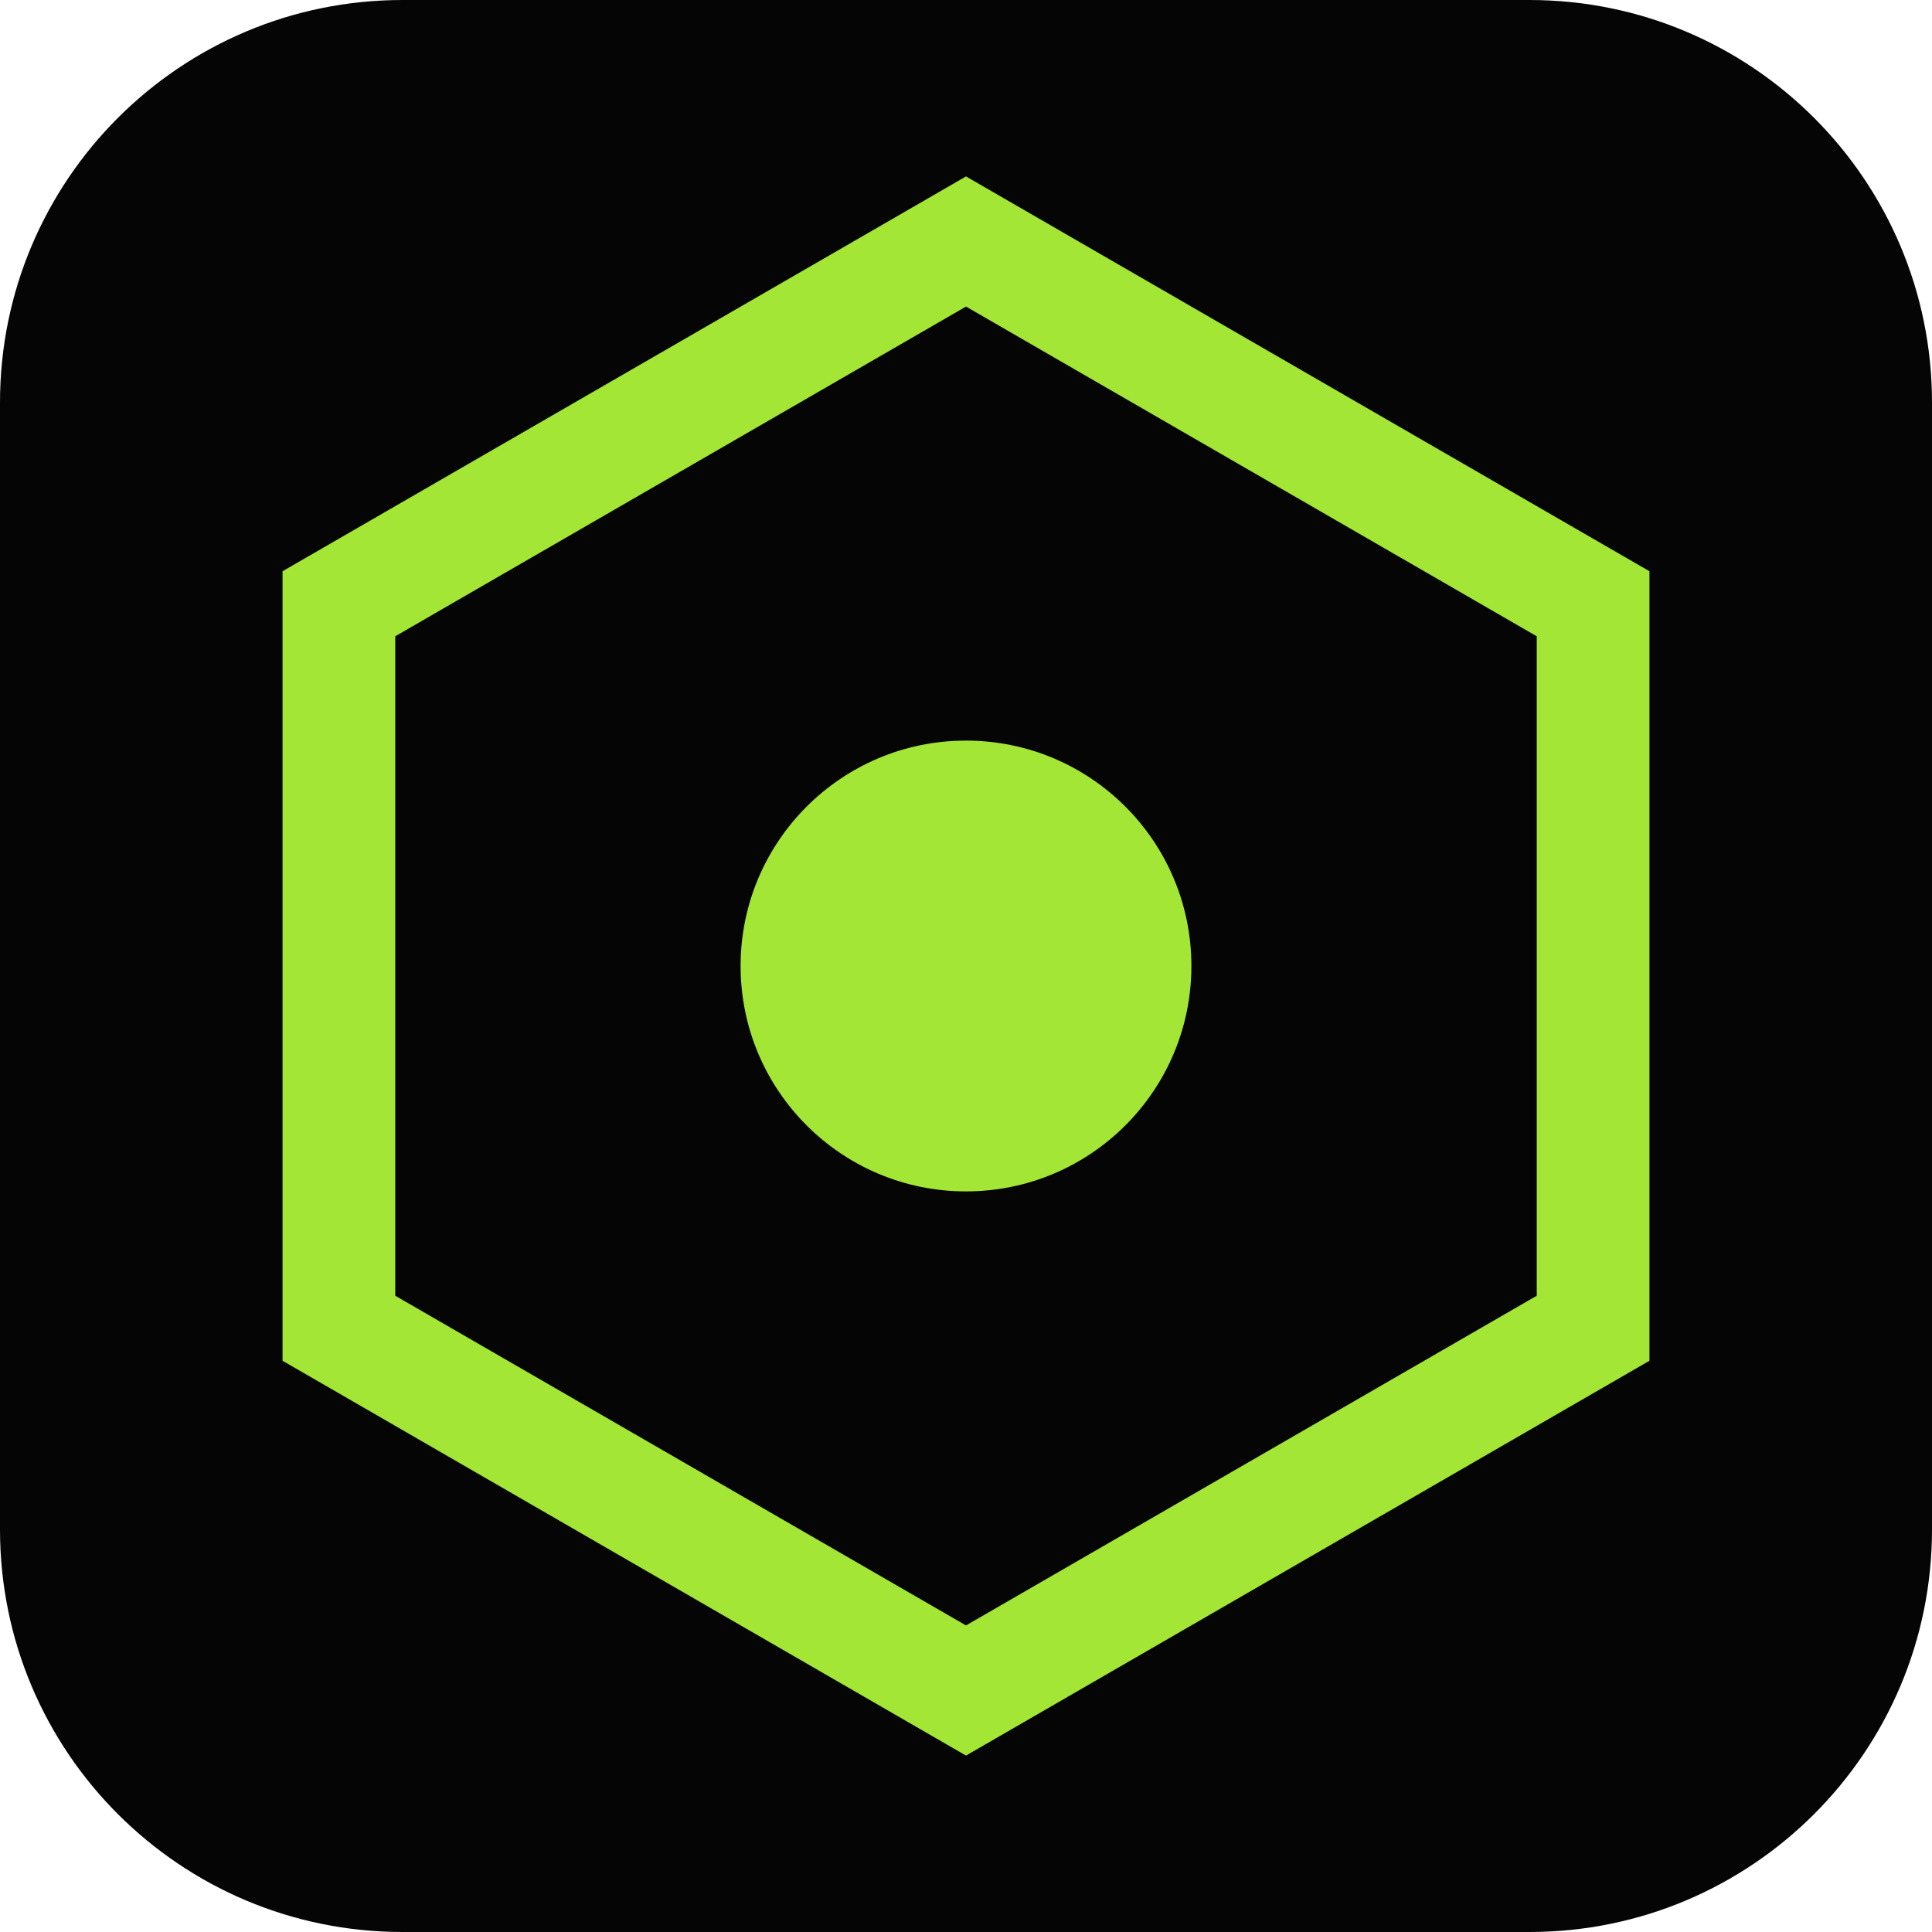
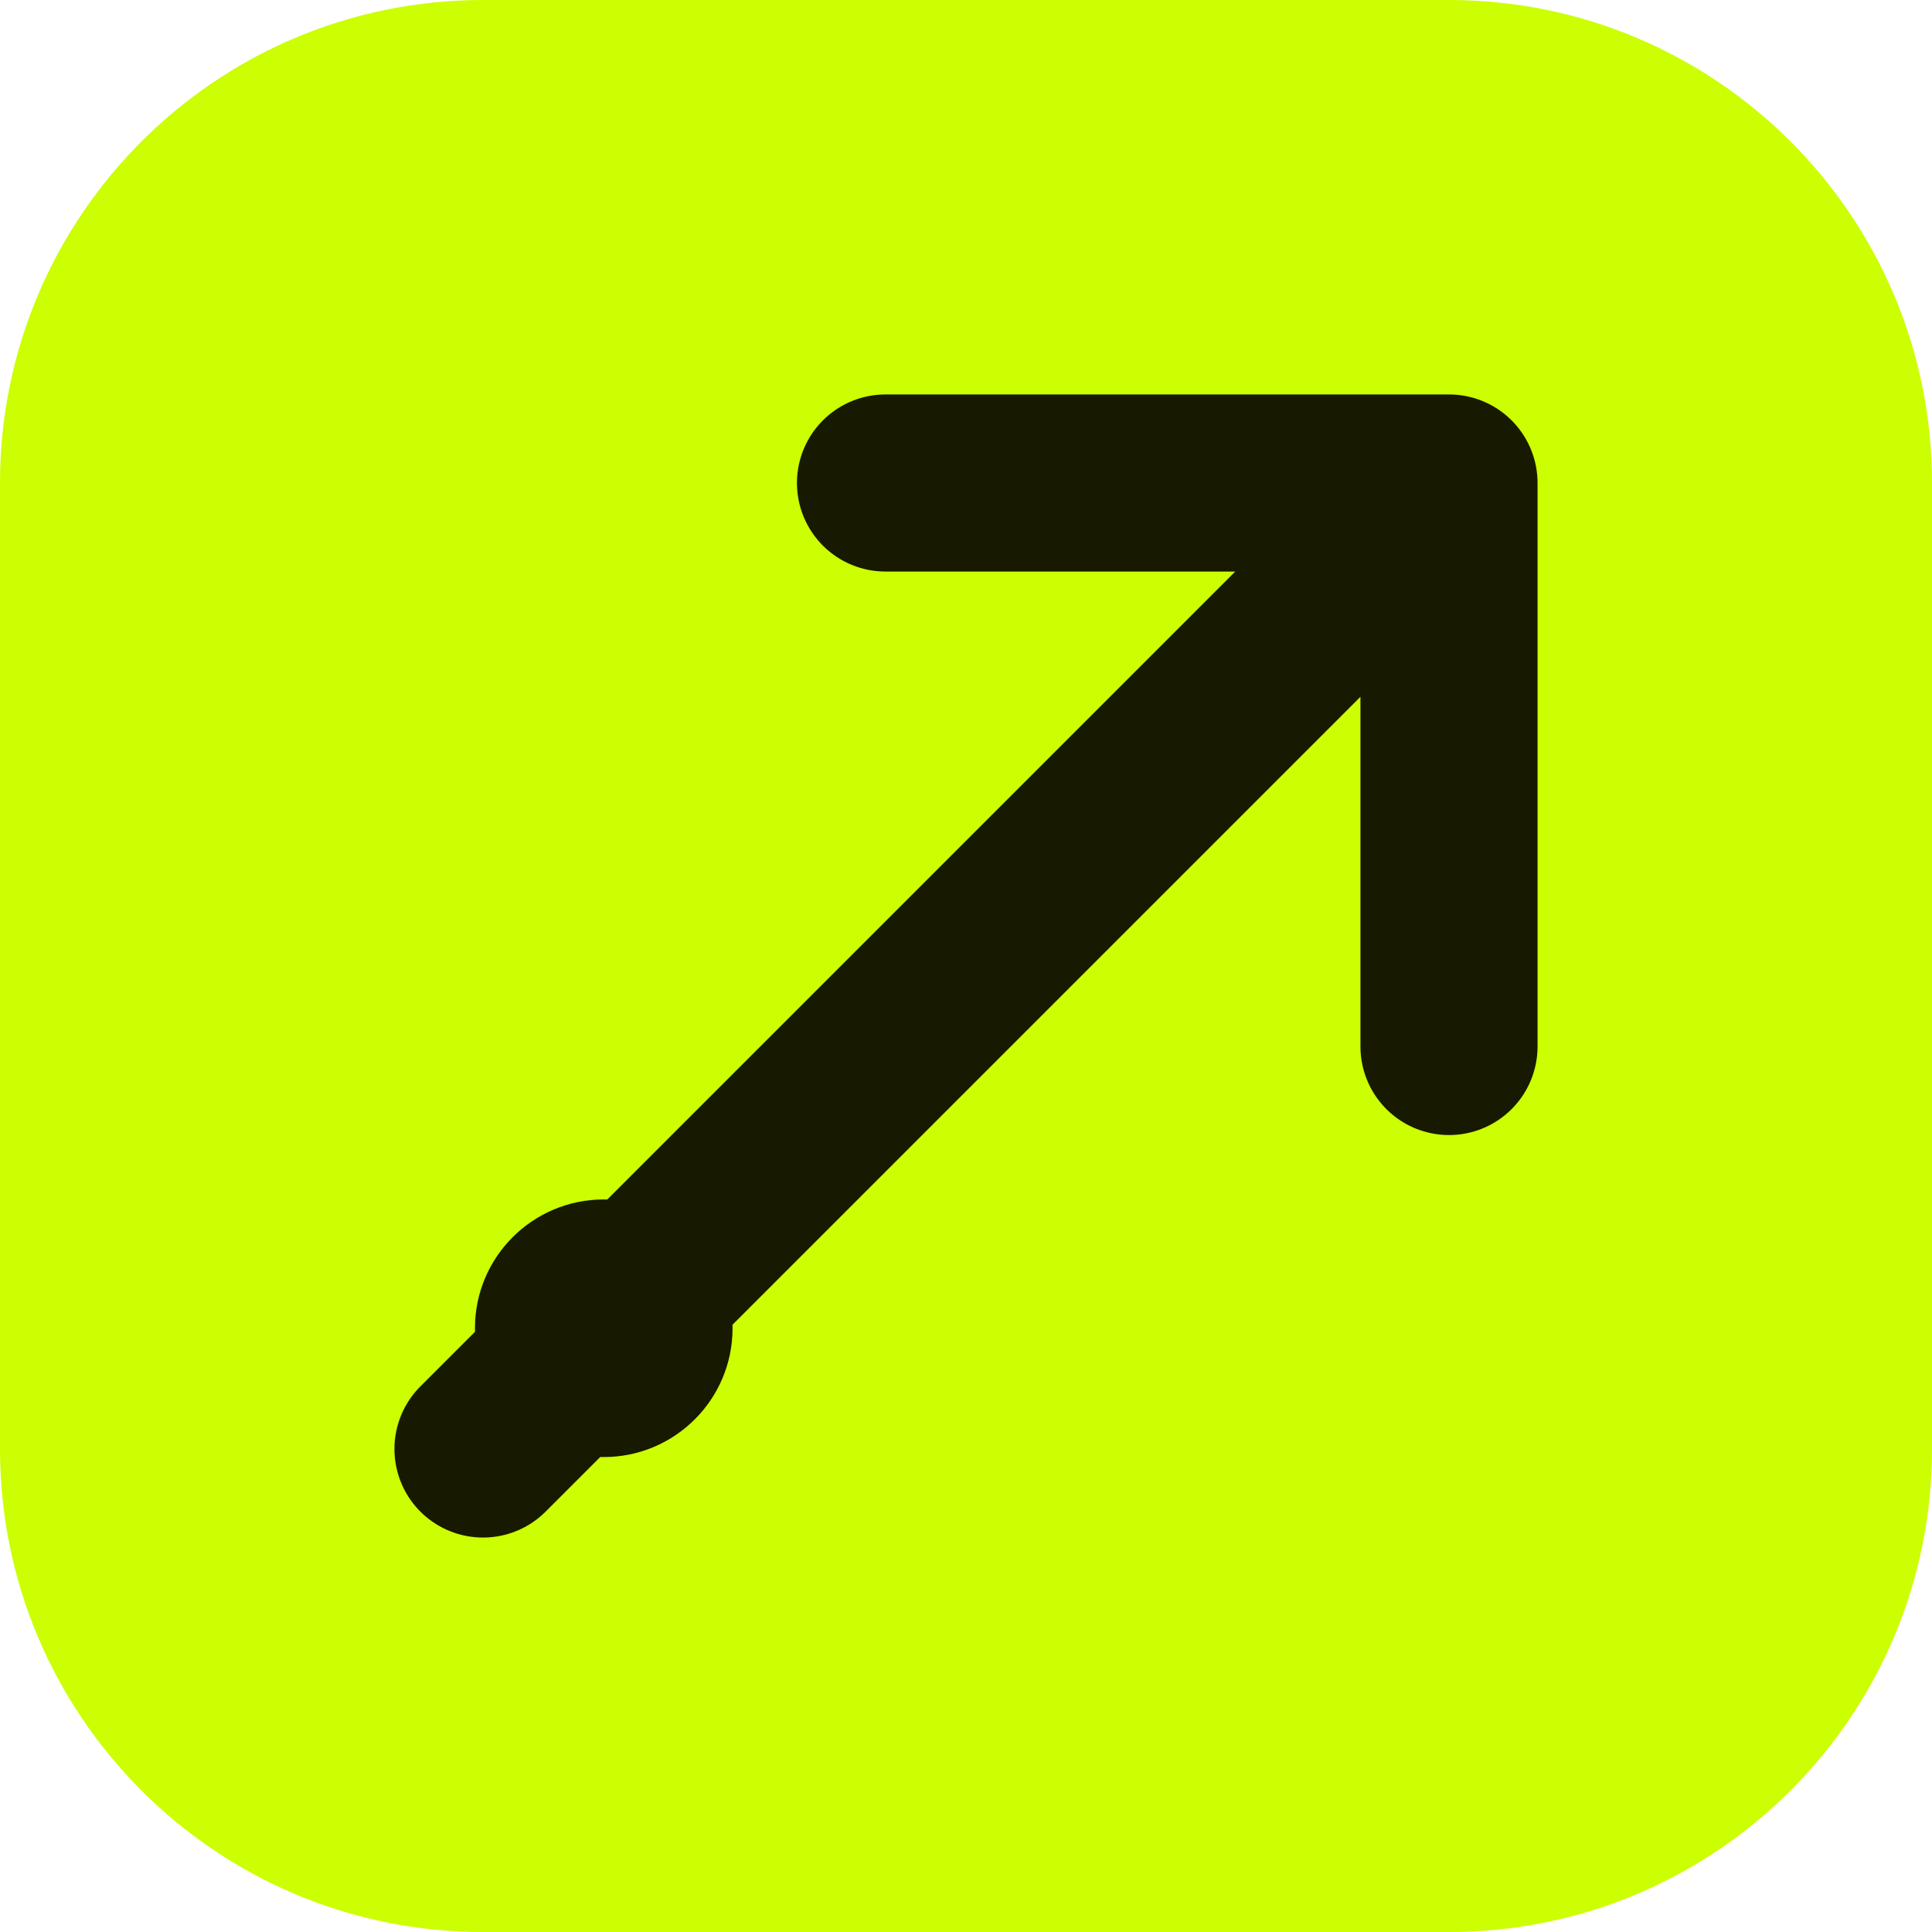
<svg xmlns="http://www.w3.org/2000/svg" viewBox="0 0 24 24" fill="none">
-   <rect width="24" height="24" rx="5" fill="#050505" />
-   <path d="M12 3l7.79 4.5v9L12 21l-7.79-4.5v-9L12 3z" stroke="#a3e635" stroke-width="1.4" fill="none" />
-   <circle cx="12" cy="12" r="2.8" fill="#a3e635" />
+   <rect width="24" height="24" rx="6" fill="#ccff01" />
+   <path d="M6 18L18 6M18 6H11M18 6V13" stroke="#171a00" stroke-width="2.2" stroke-linecap="round" stroke-linejoin="round" />
+   <circle cx="7.5" cy="16.5" r="1.6" fill="#171a00" />
</svg>
